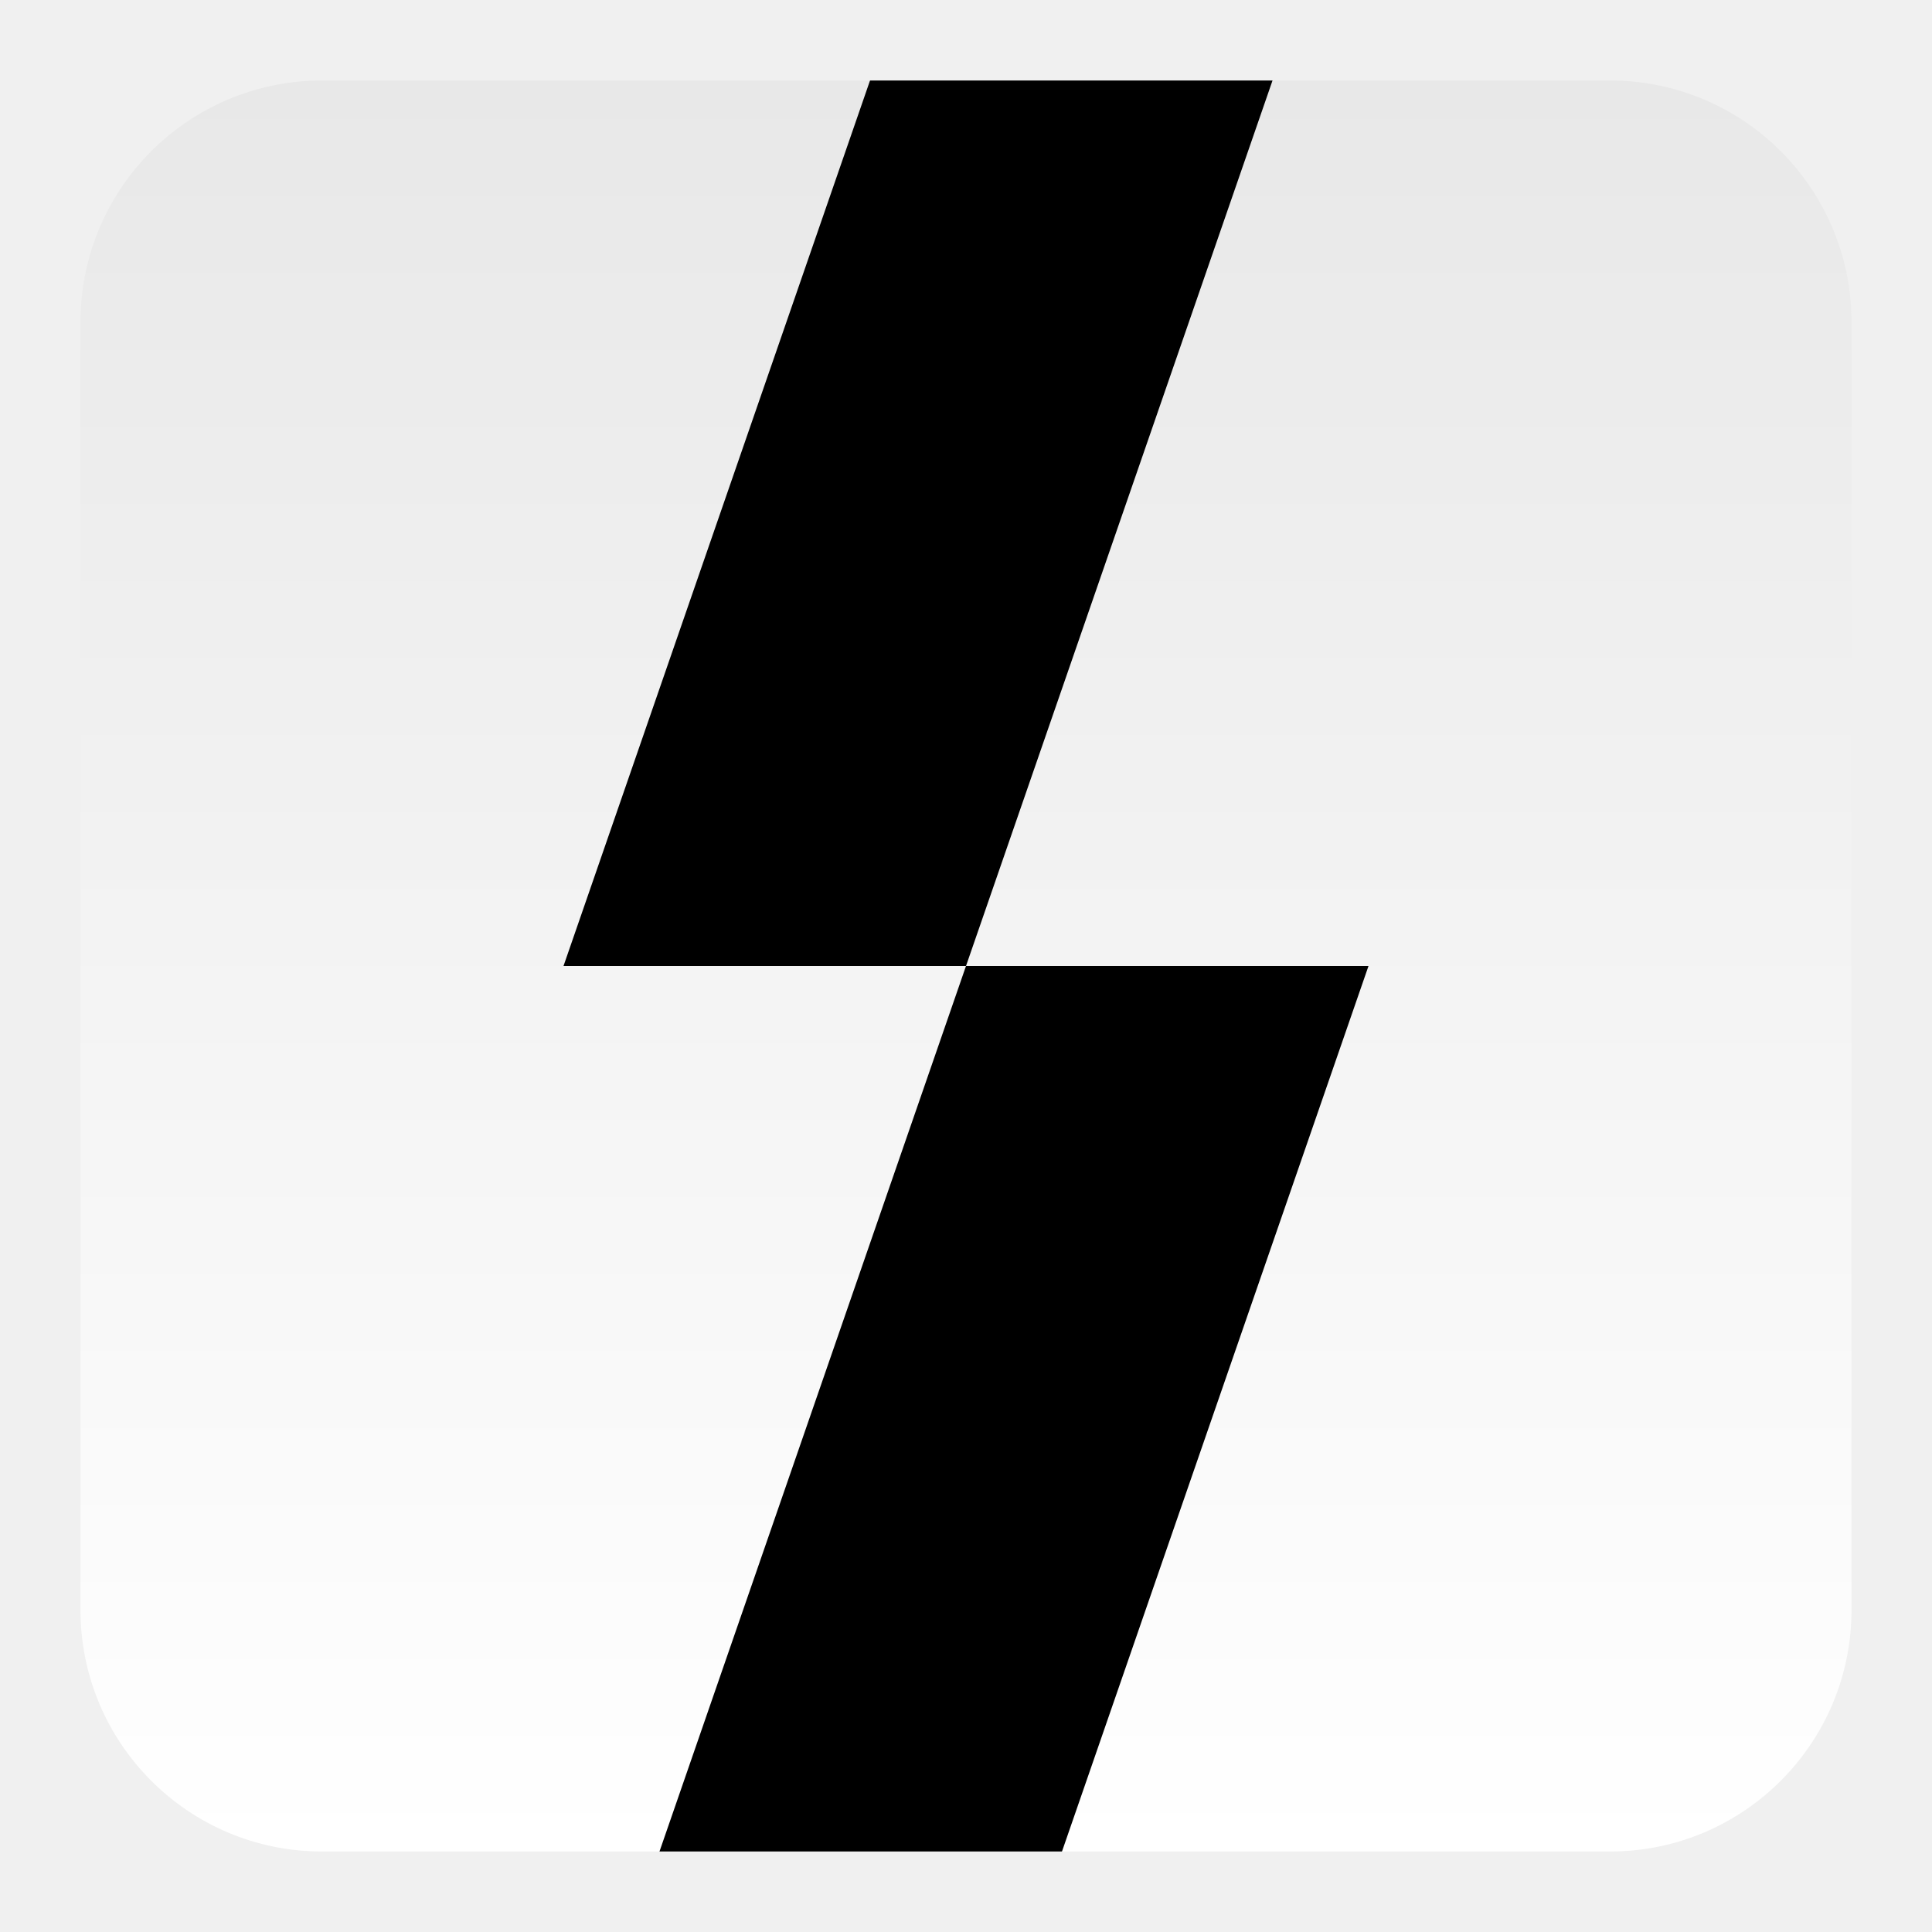
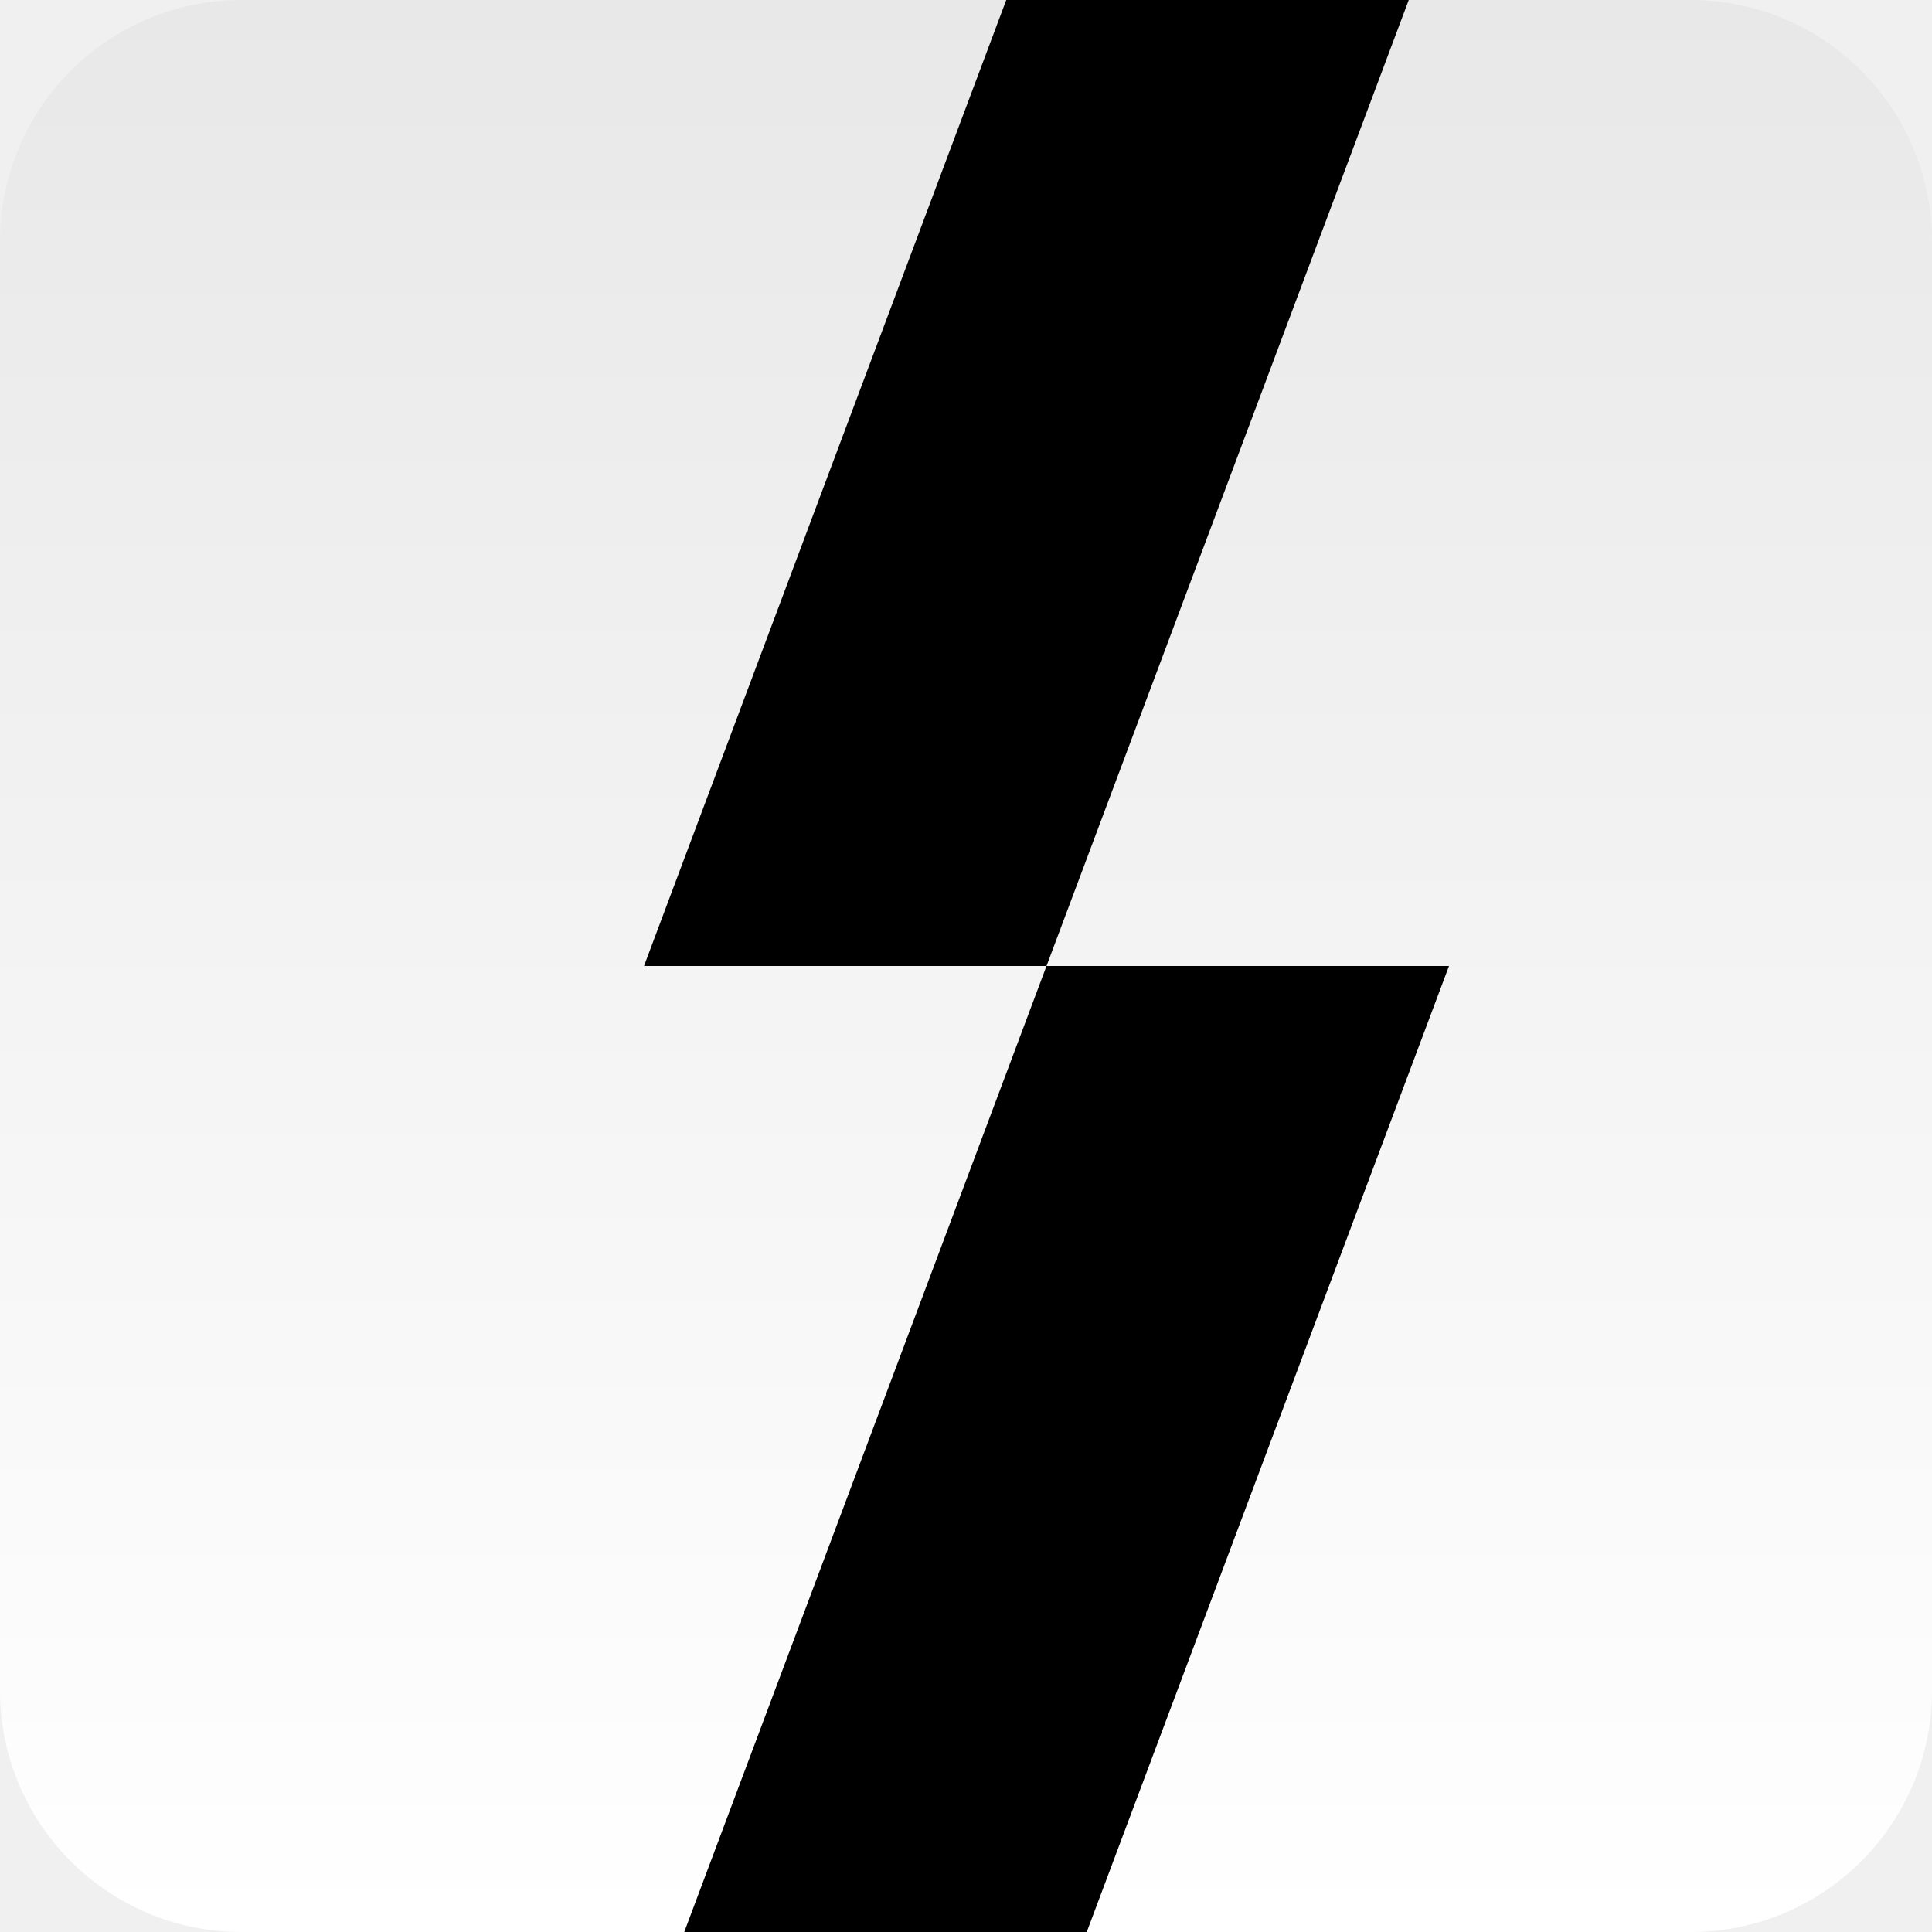
- <svg xmlns="http://www.w3.org/2000/svg" width="48" height="48" fill="none">
+ <svg xmlns="http://www.w3.org/2000/svg" fill="none" viewBox="0 0 48 48">
  <defs>
-     <linearGradient id="bg" x1="24" y1="2" x2="24" y2="46" gradientUnits="userSpaceOnUse">
+     <linearGradient id="a" x1="24" x2="24" y1="0" y2="48" gradientUnits="userSpaceOnUse">
      <stop offset="0%" stop-color="#e8e8e8" />
      <stop offset="100%" stop-color="#fff" />
    </linearGradient>
  </defs>
-   <path fill="url(#bg)" d="M40 2H8a6 6 0 0 0-6 6v32a6 6 0 0 0 6 6h32a6 6 0 0 0 6-6V8a6 6 0 0 0-6-6" />
-   <mask id="a" width="44" height="44" x="2" y="2" maskUnits="userSpaceOnUse" style="mask-type:luminance">
-     <path fill="#fff" d="M40 2H8a6 6 0 0 0-6 6v32a6 6 0 0 0 6 6h32a6 6 0 0 0 6-6V8a6 6 0 0 0-6-6" />
+   <rect width="48" height="48" fill="url(#a)" rx="6" />
+   <mask id="b" width="48" height="48" x="0" y="0" maskUnits="userSpaceOnUse" style="mask-type:luminance">
+     <rect width="48" height="48" fill="#fff" rx="6" />
  </mask>
-   <g mask="url(#a)">
-     <path fill="#000" d="M33 -2 L24 24 L34 24 L25 50 H15 L24 24 H14 L23 -2 Z" />
+   <g mask="url(#b)">
+     <path fill="#000" d="m35 0-9 24h10l-9 24H17l9-24H16l9-24Z" />
  </g>
</svg>
